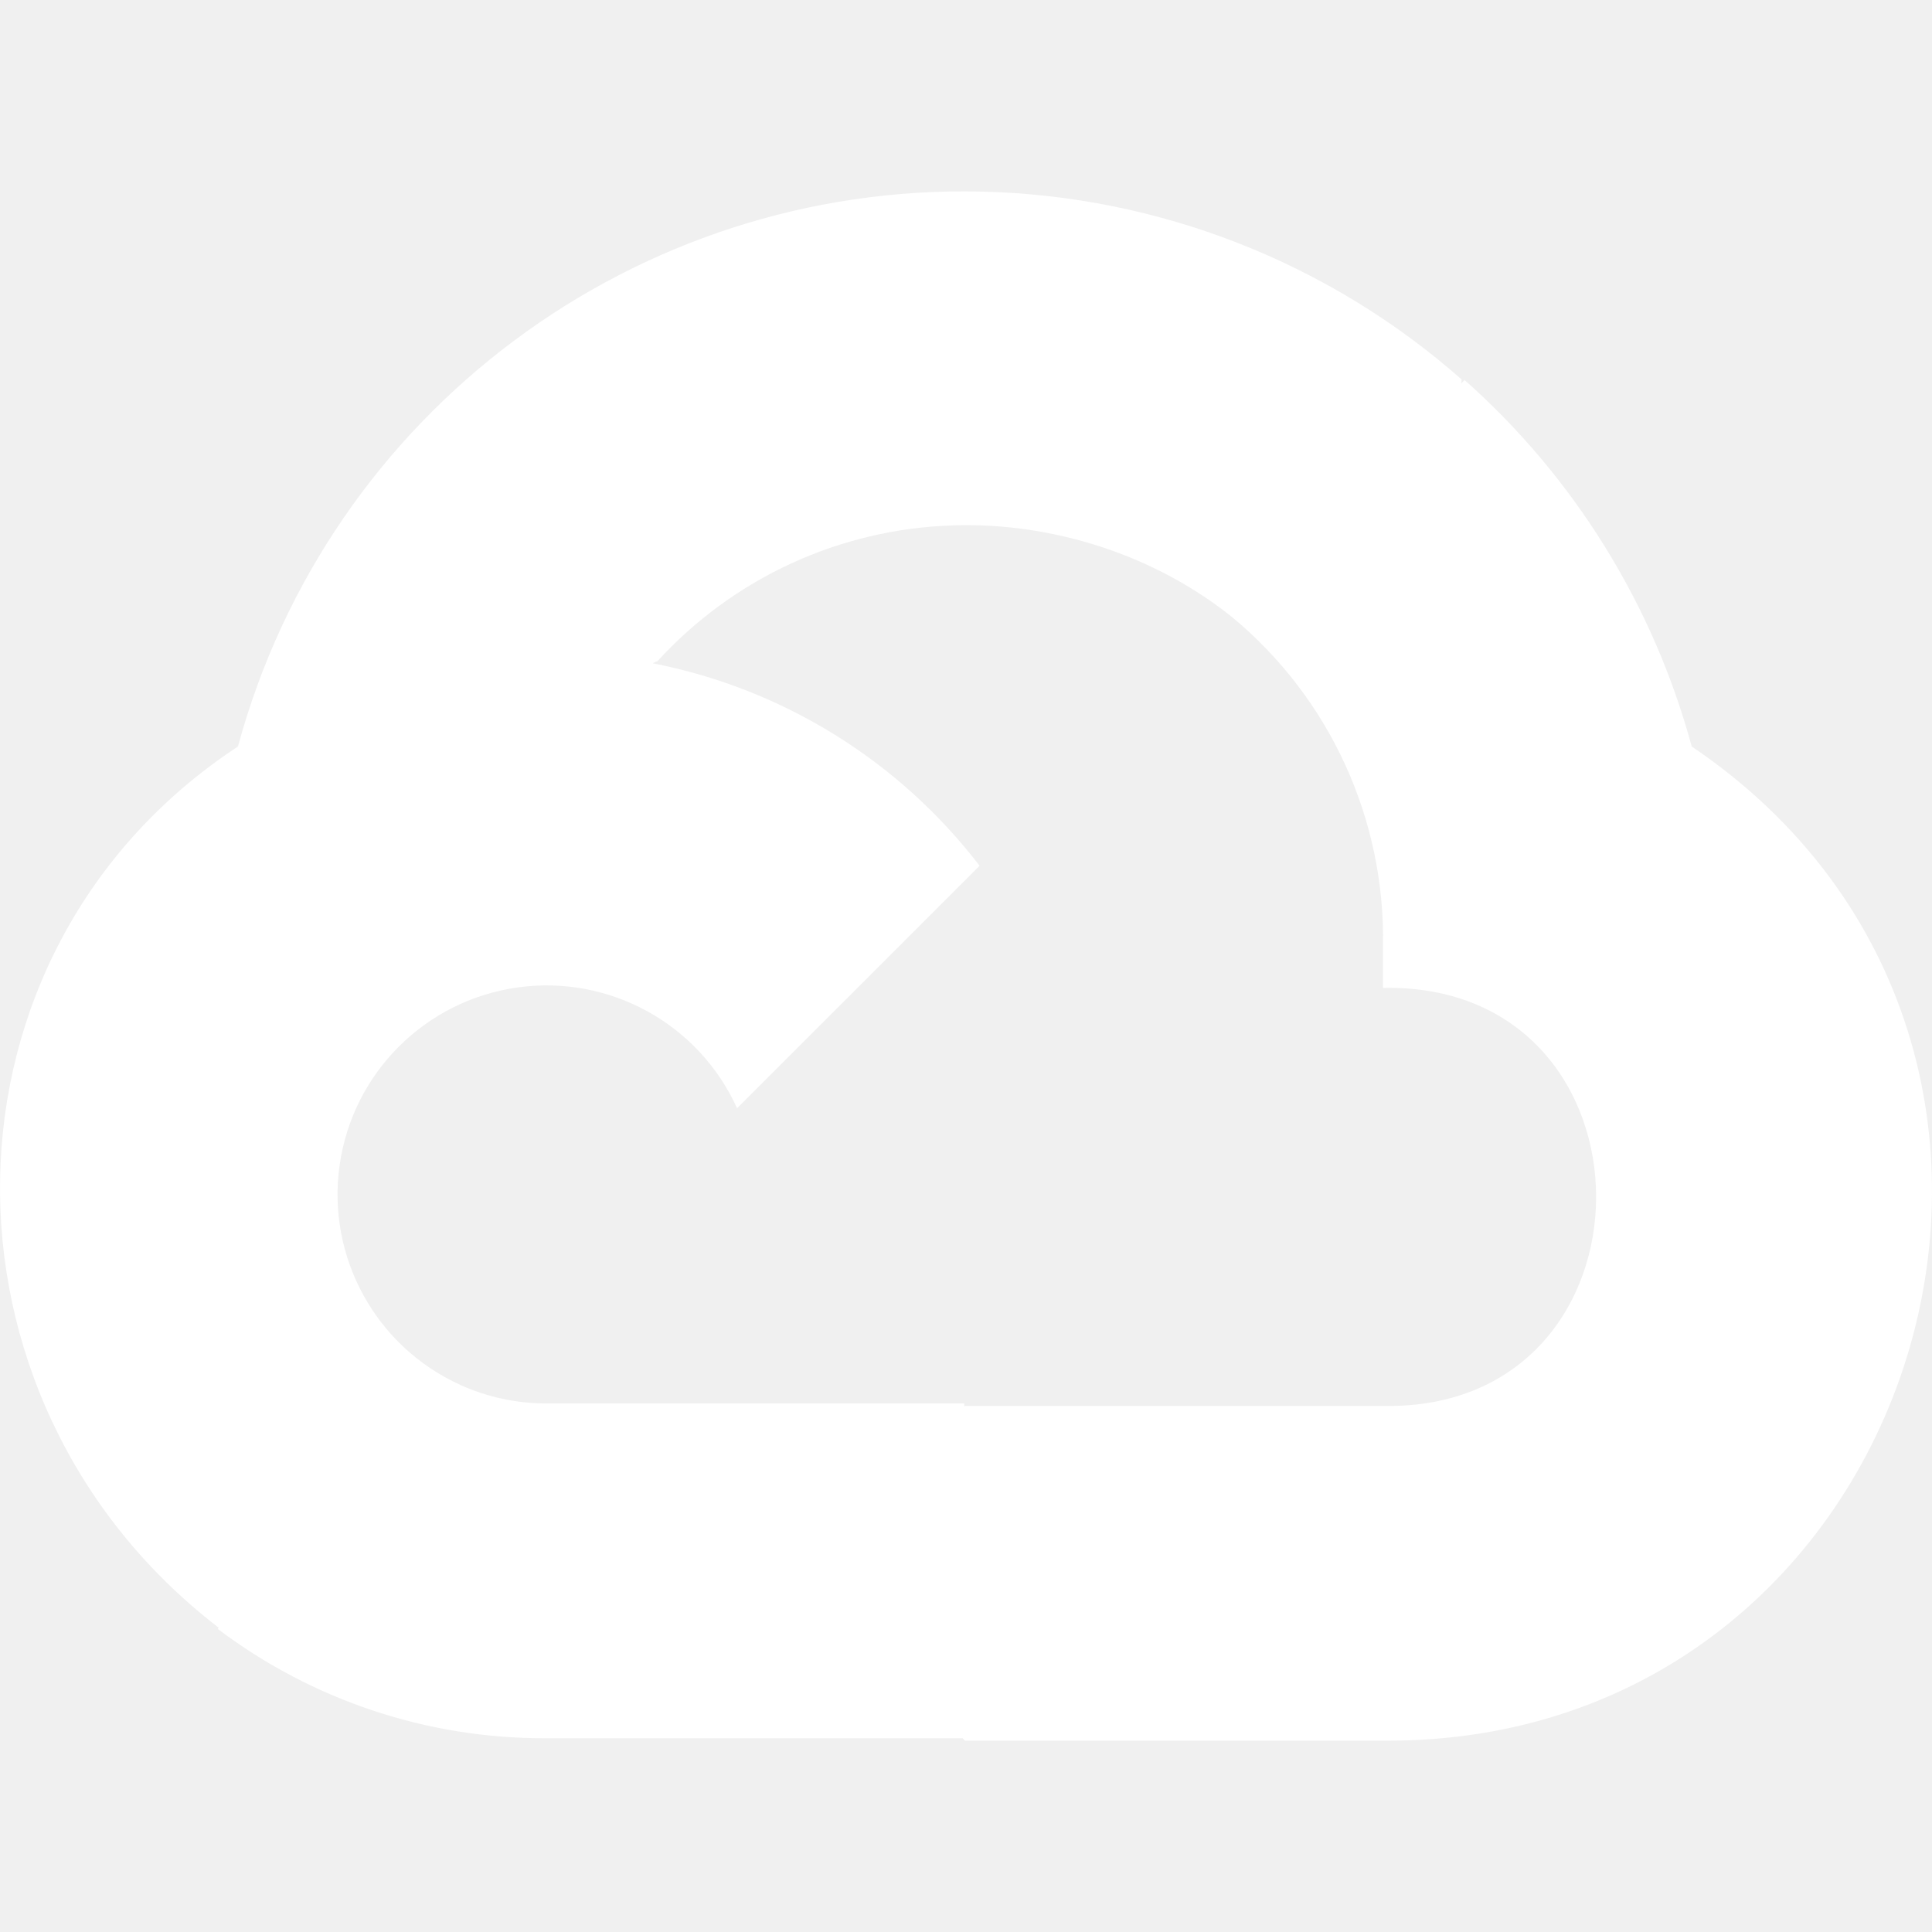
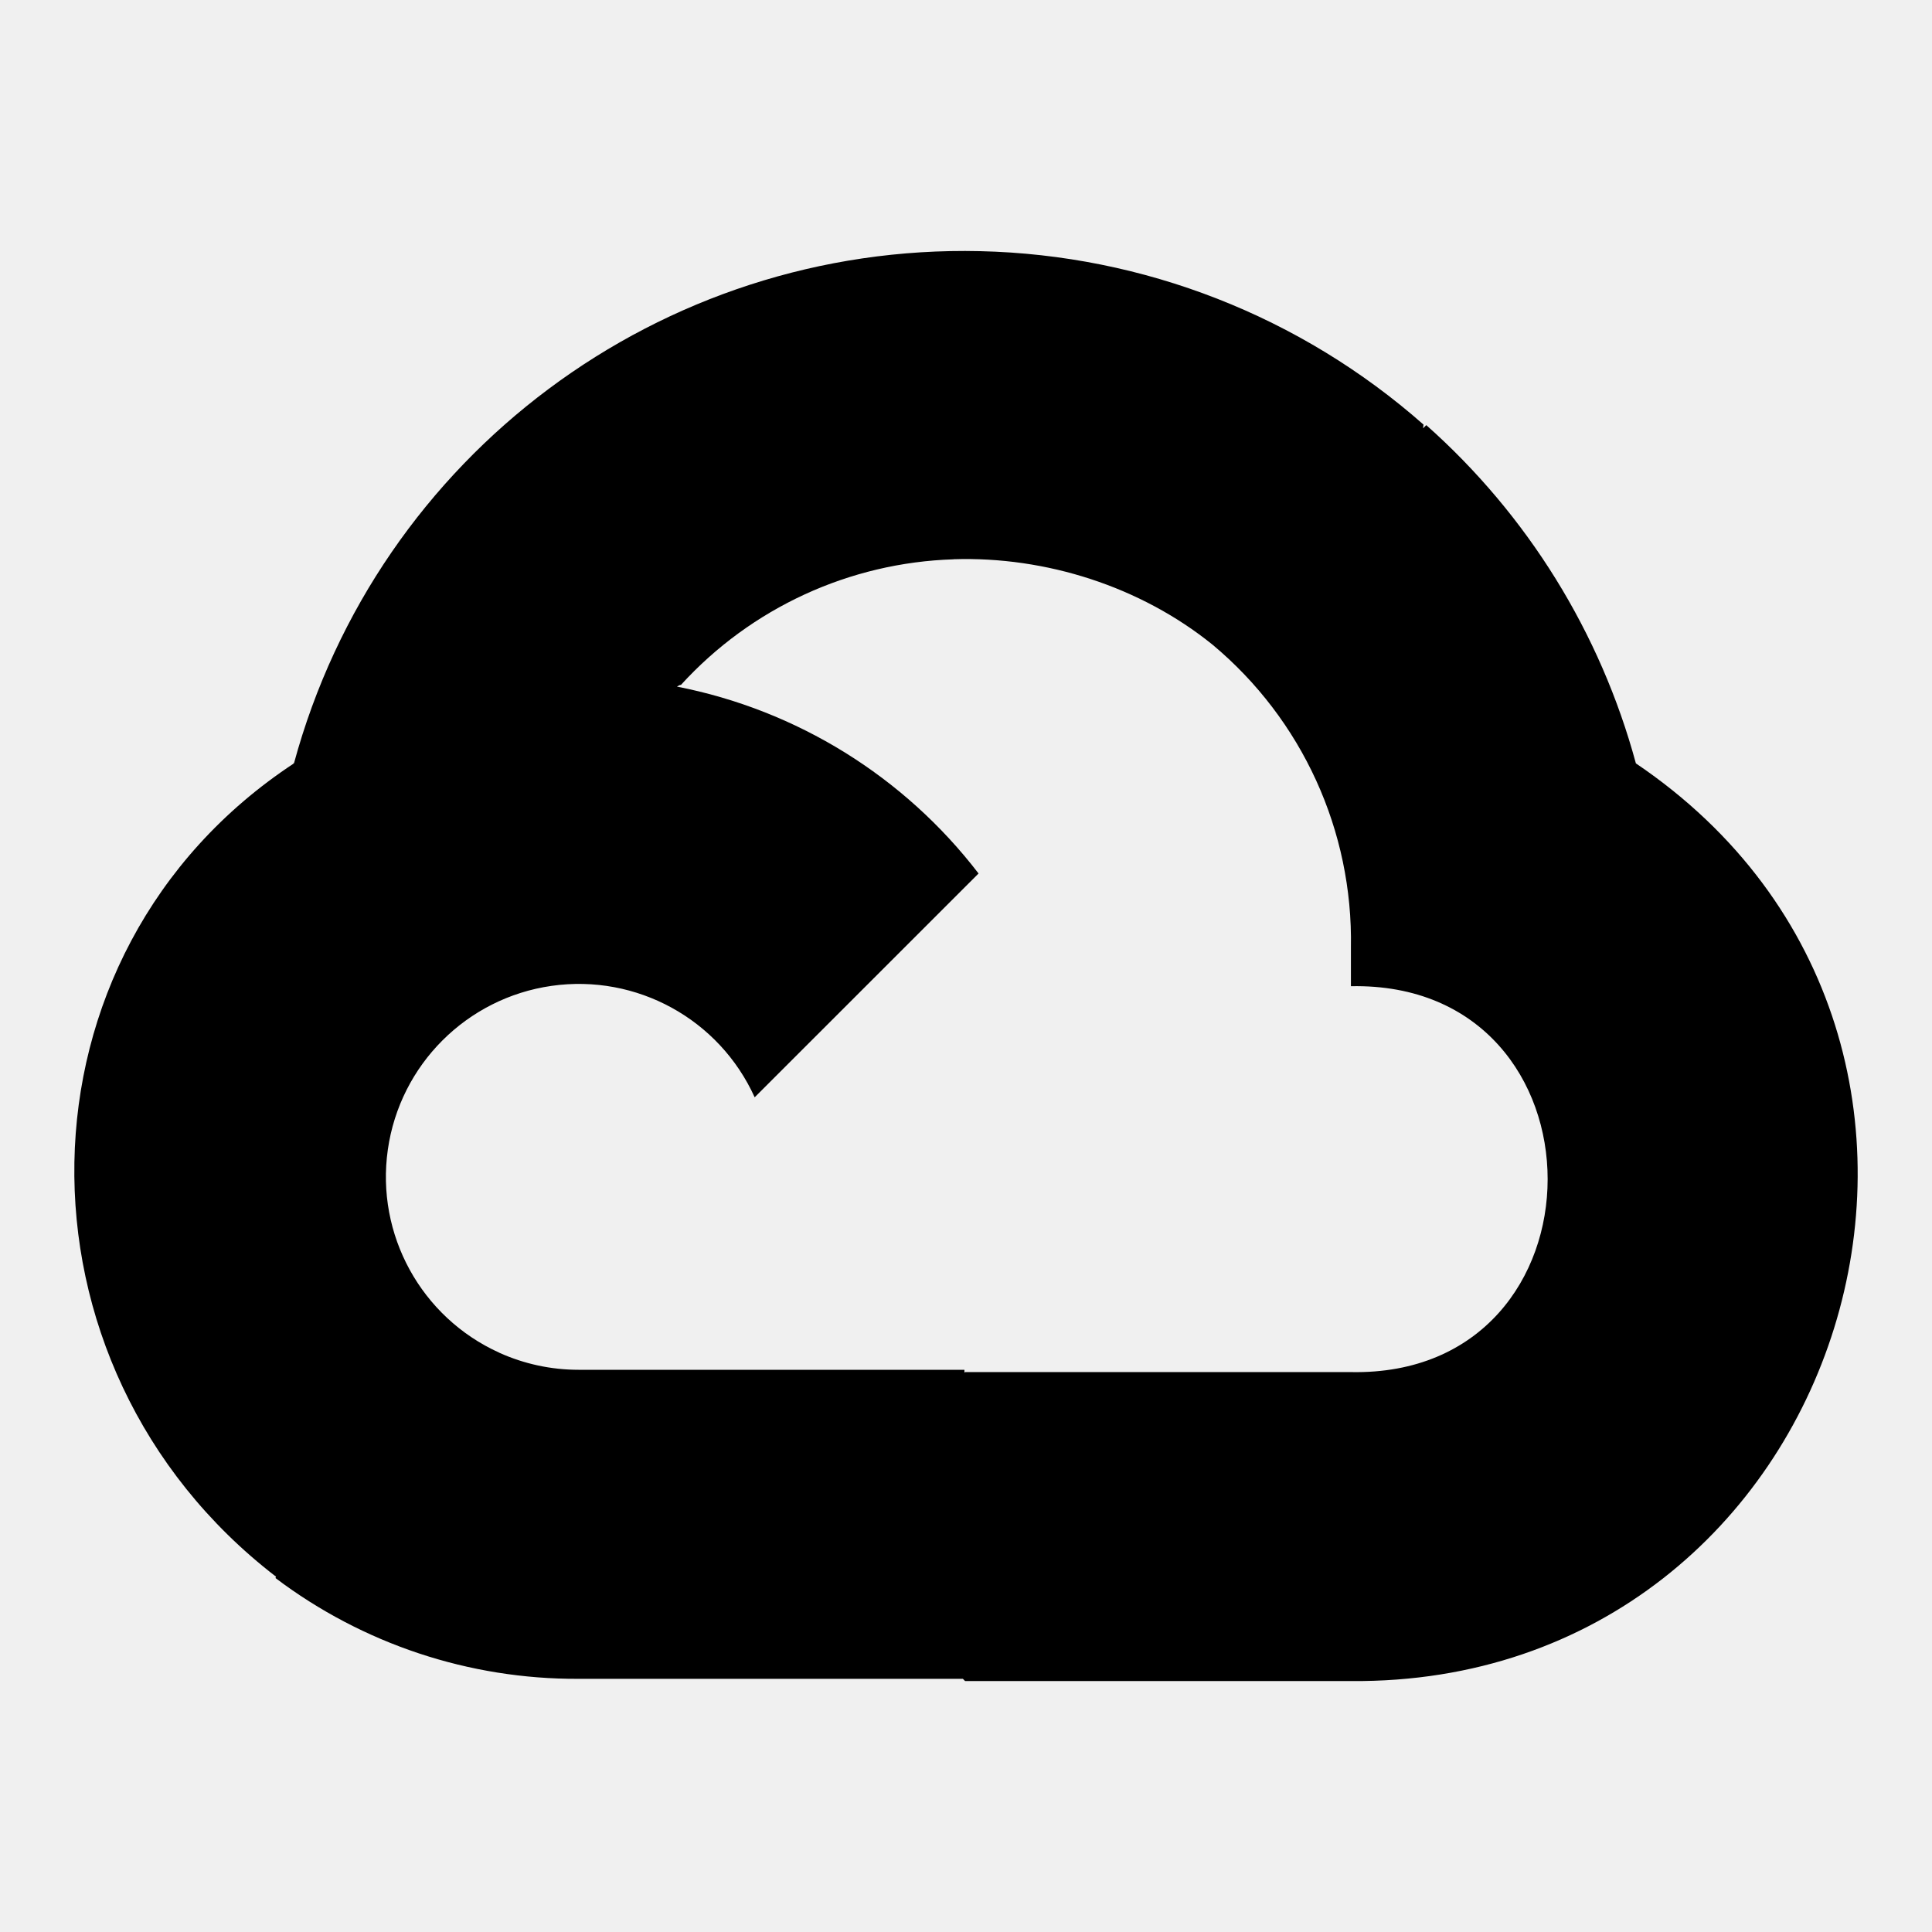
- <svg xmlns="http://www.w3.org/2000/svg" role="img" viewBox="0 0 24 24">
-   <path fill="#ffffff" d="M12.19 2.38a9.344 9.344 0 0 0-9.234 6.893c.053-.02-.055.013 0 0-3.875 2.551-3.922 8.11-.247 10.941l.006-.007-.007.03a6.717 6.717 0 0 0 4.077 1.356h5.173l.03.03h5.192c6.687.053 9.376-8.605 3.835-12.35a9.365 9.365 0 0 0-2.821-4.552l-.043.043.006-.05A9.344 9.344 0 0 0 12.19 2.38zm-.358 4.146c1.244-.04 2.518.368 3.486 1.15a5.186 5.186 0 0 1 1.862 4.078v.518c3.53-.07 3.53 5.262 0 5.193h-5.193l-.008.009v-.04H6.785a2.59 2.59 0 0 1-1.067-.23h.001a2.597 2.597 0 1 1 3.437-3.437l3.013-3.012A6.747 6.747 0 0 0 8.11 8.24c.018-.01.04-.026.054-.023a5.186 5.186 0 0 1 3.67-1.69z" />
+ <svg xmlns="http://www.w3.org/2000/svg" role="img" viewBox="-1 -1 26 26">
+   <path fill="currentcolor" d="M12.19 2.38a9.344 9.344 0 0 0-9.234 6.893c.053-.02-.055.013 0 0-3.875 2.551-3.922 8.11-.247 10.941l.006-.007-.007.03a6.717 6.717 0 0 0 4.077 1.356h5.173l.03.03h5.192c6.687.053 9.376-8.605 3.835-12.35a9.365 9.365 0 0 0-2.821-4.552l-.043.043.006-.05A9.344 9.344 0 0 0 12.19 2.38zm-.358 4.146c1.244-.04 2.518.368 3.486 1.15a5.186 5.186 0 0 1 1.862 4.078v.518c3.53-.07 3.53 5.262 0 5.193h-5.193l-.008.009v-.04H6.785a2.59 2.59 0 0 1-1.067-.23h.001a2.597 2.597 0 1 1 3.437-3.437l3.013-3.012A6.747 6.747 0 0 0 8.11 8.24c.018-.01.04-.026.054-.023a5.186 5.186 0 0 1 3.67-1.69z" />
</svg>
